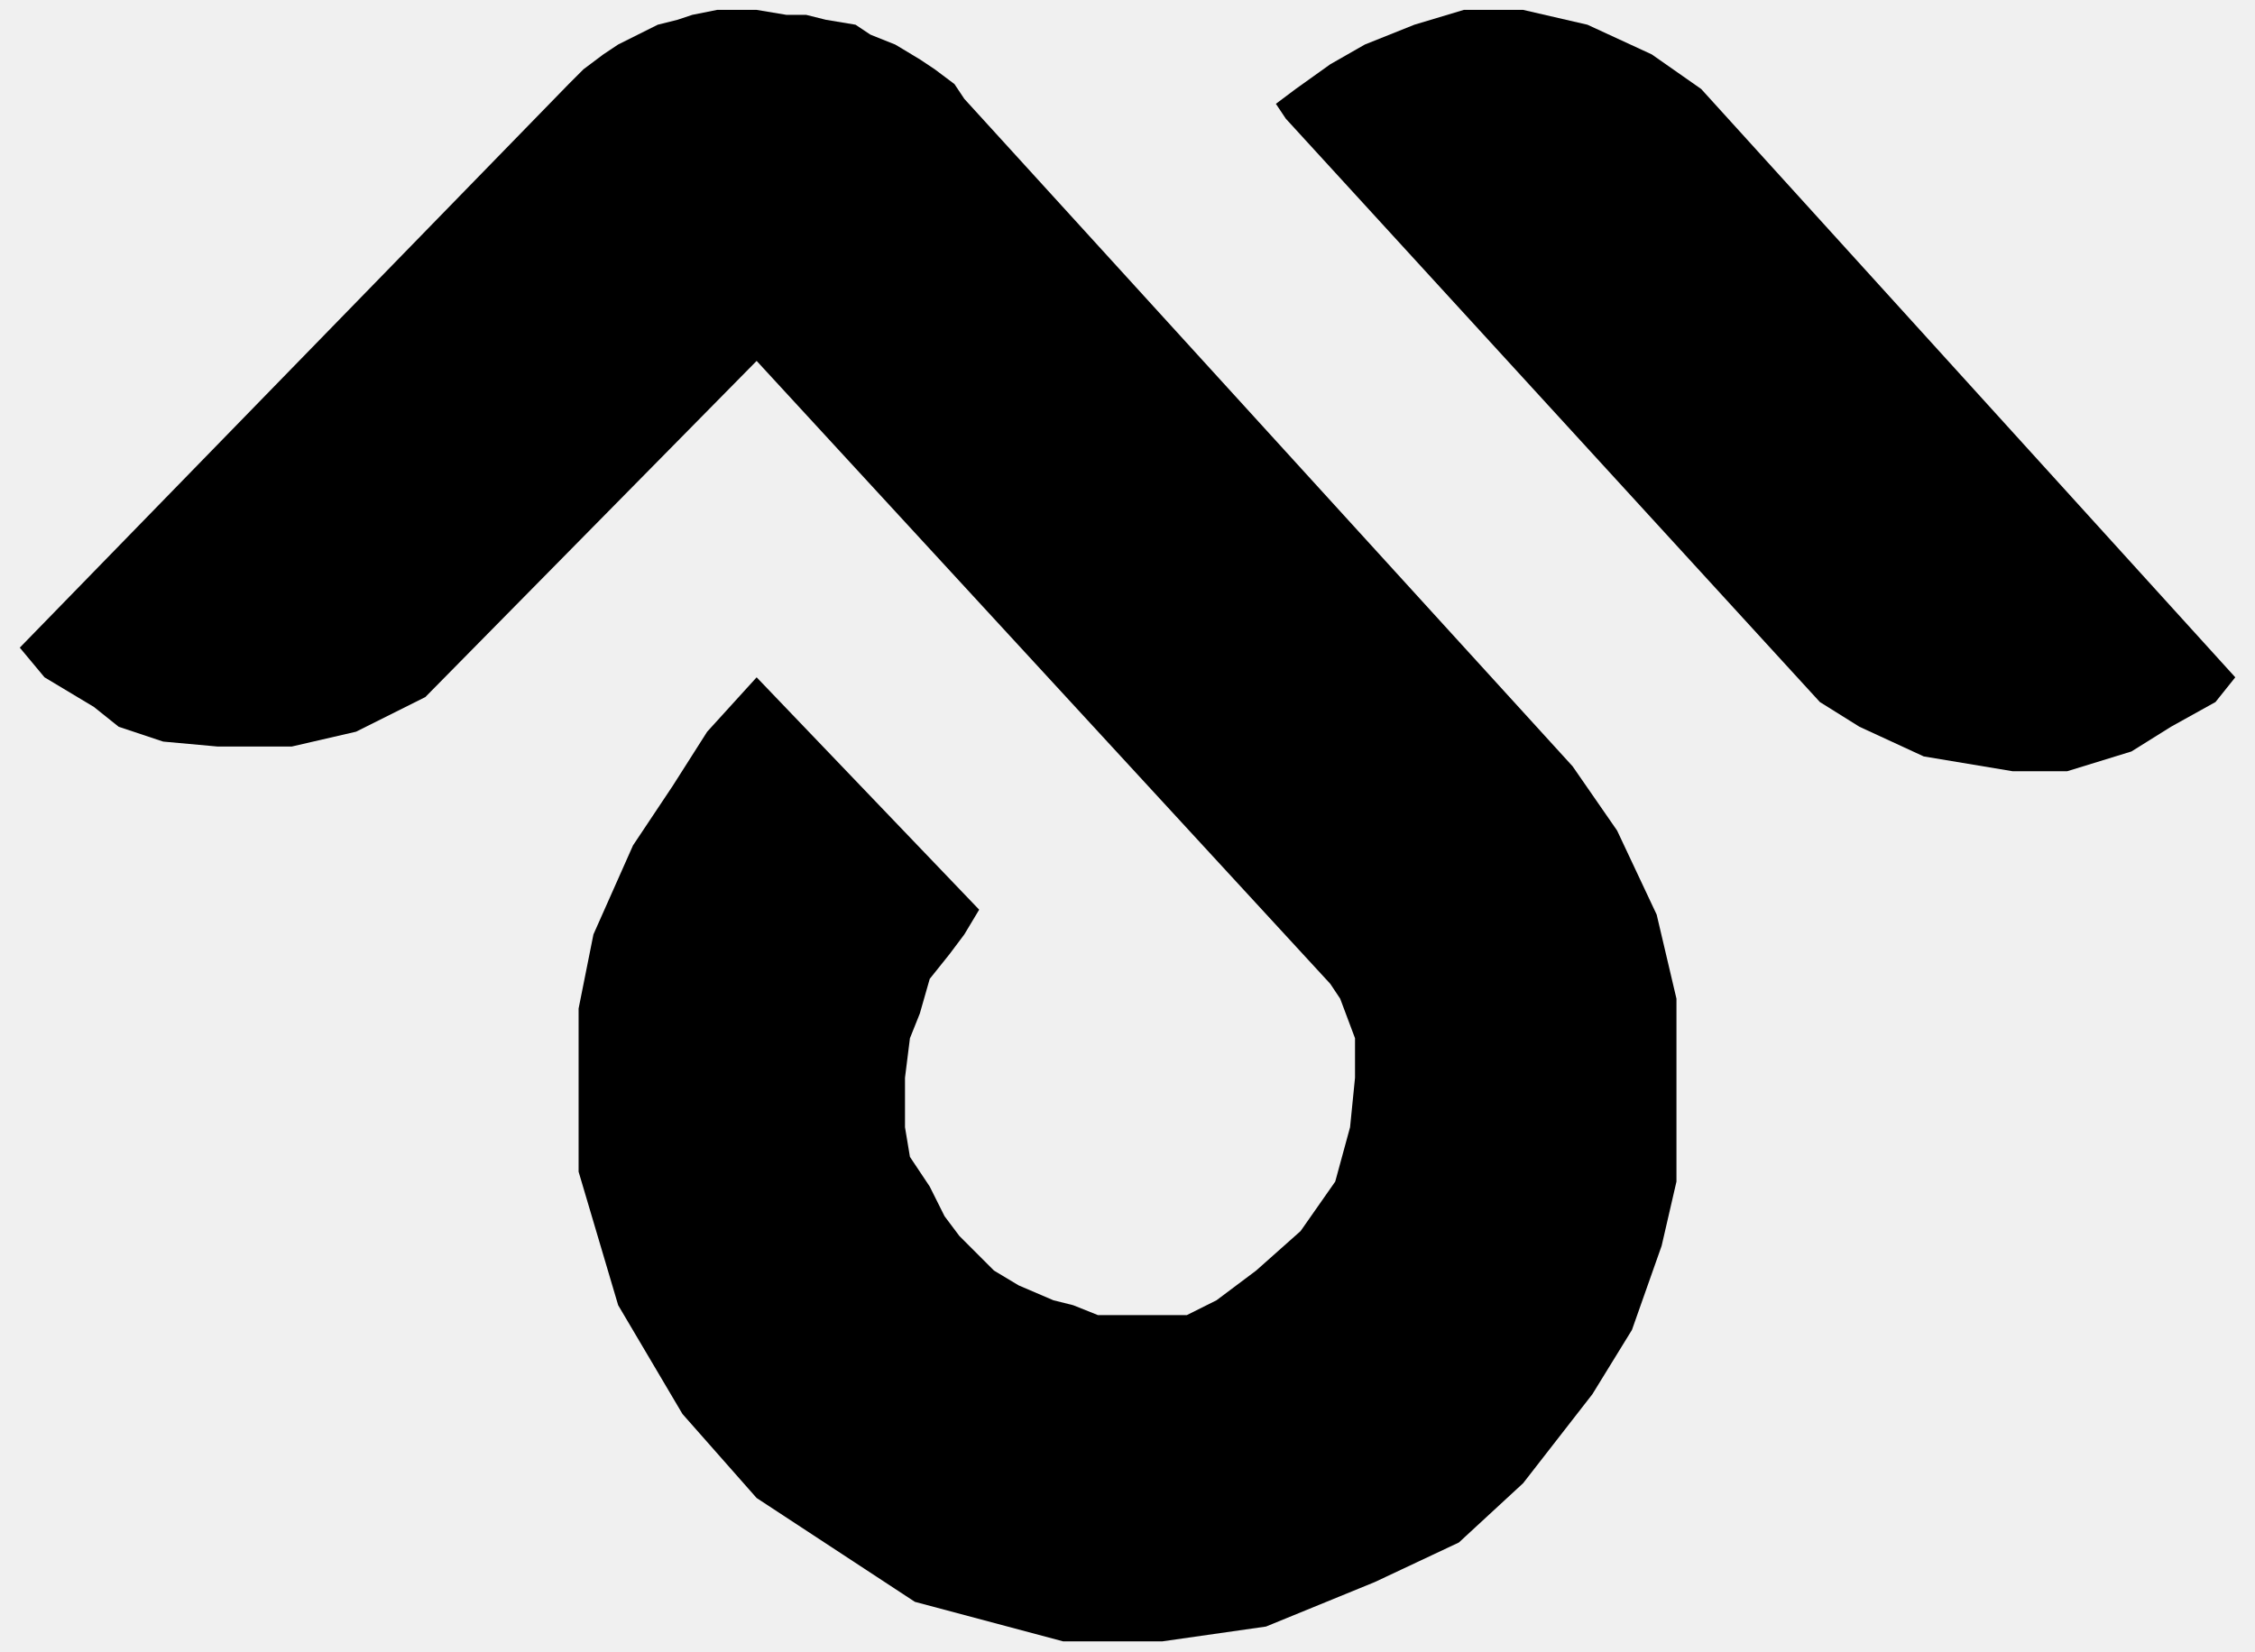
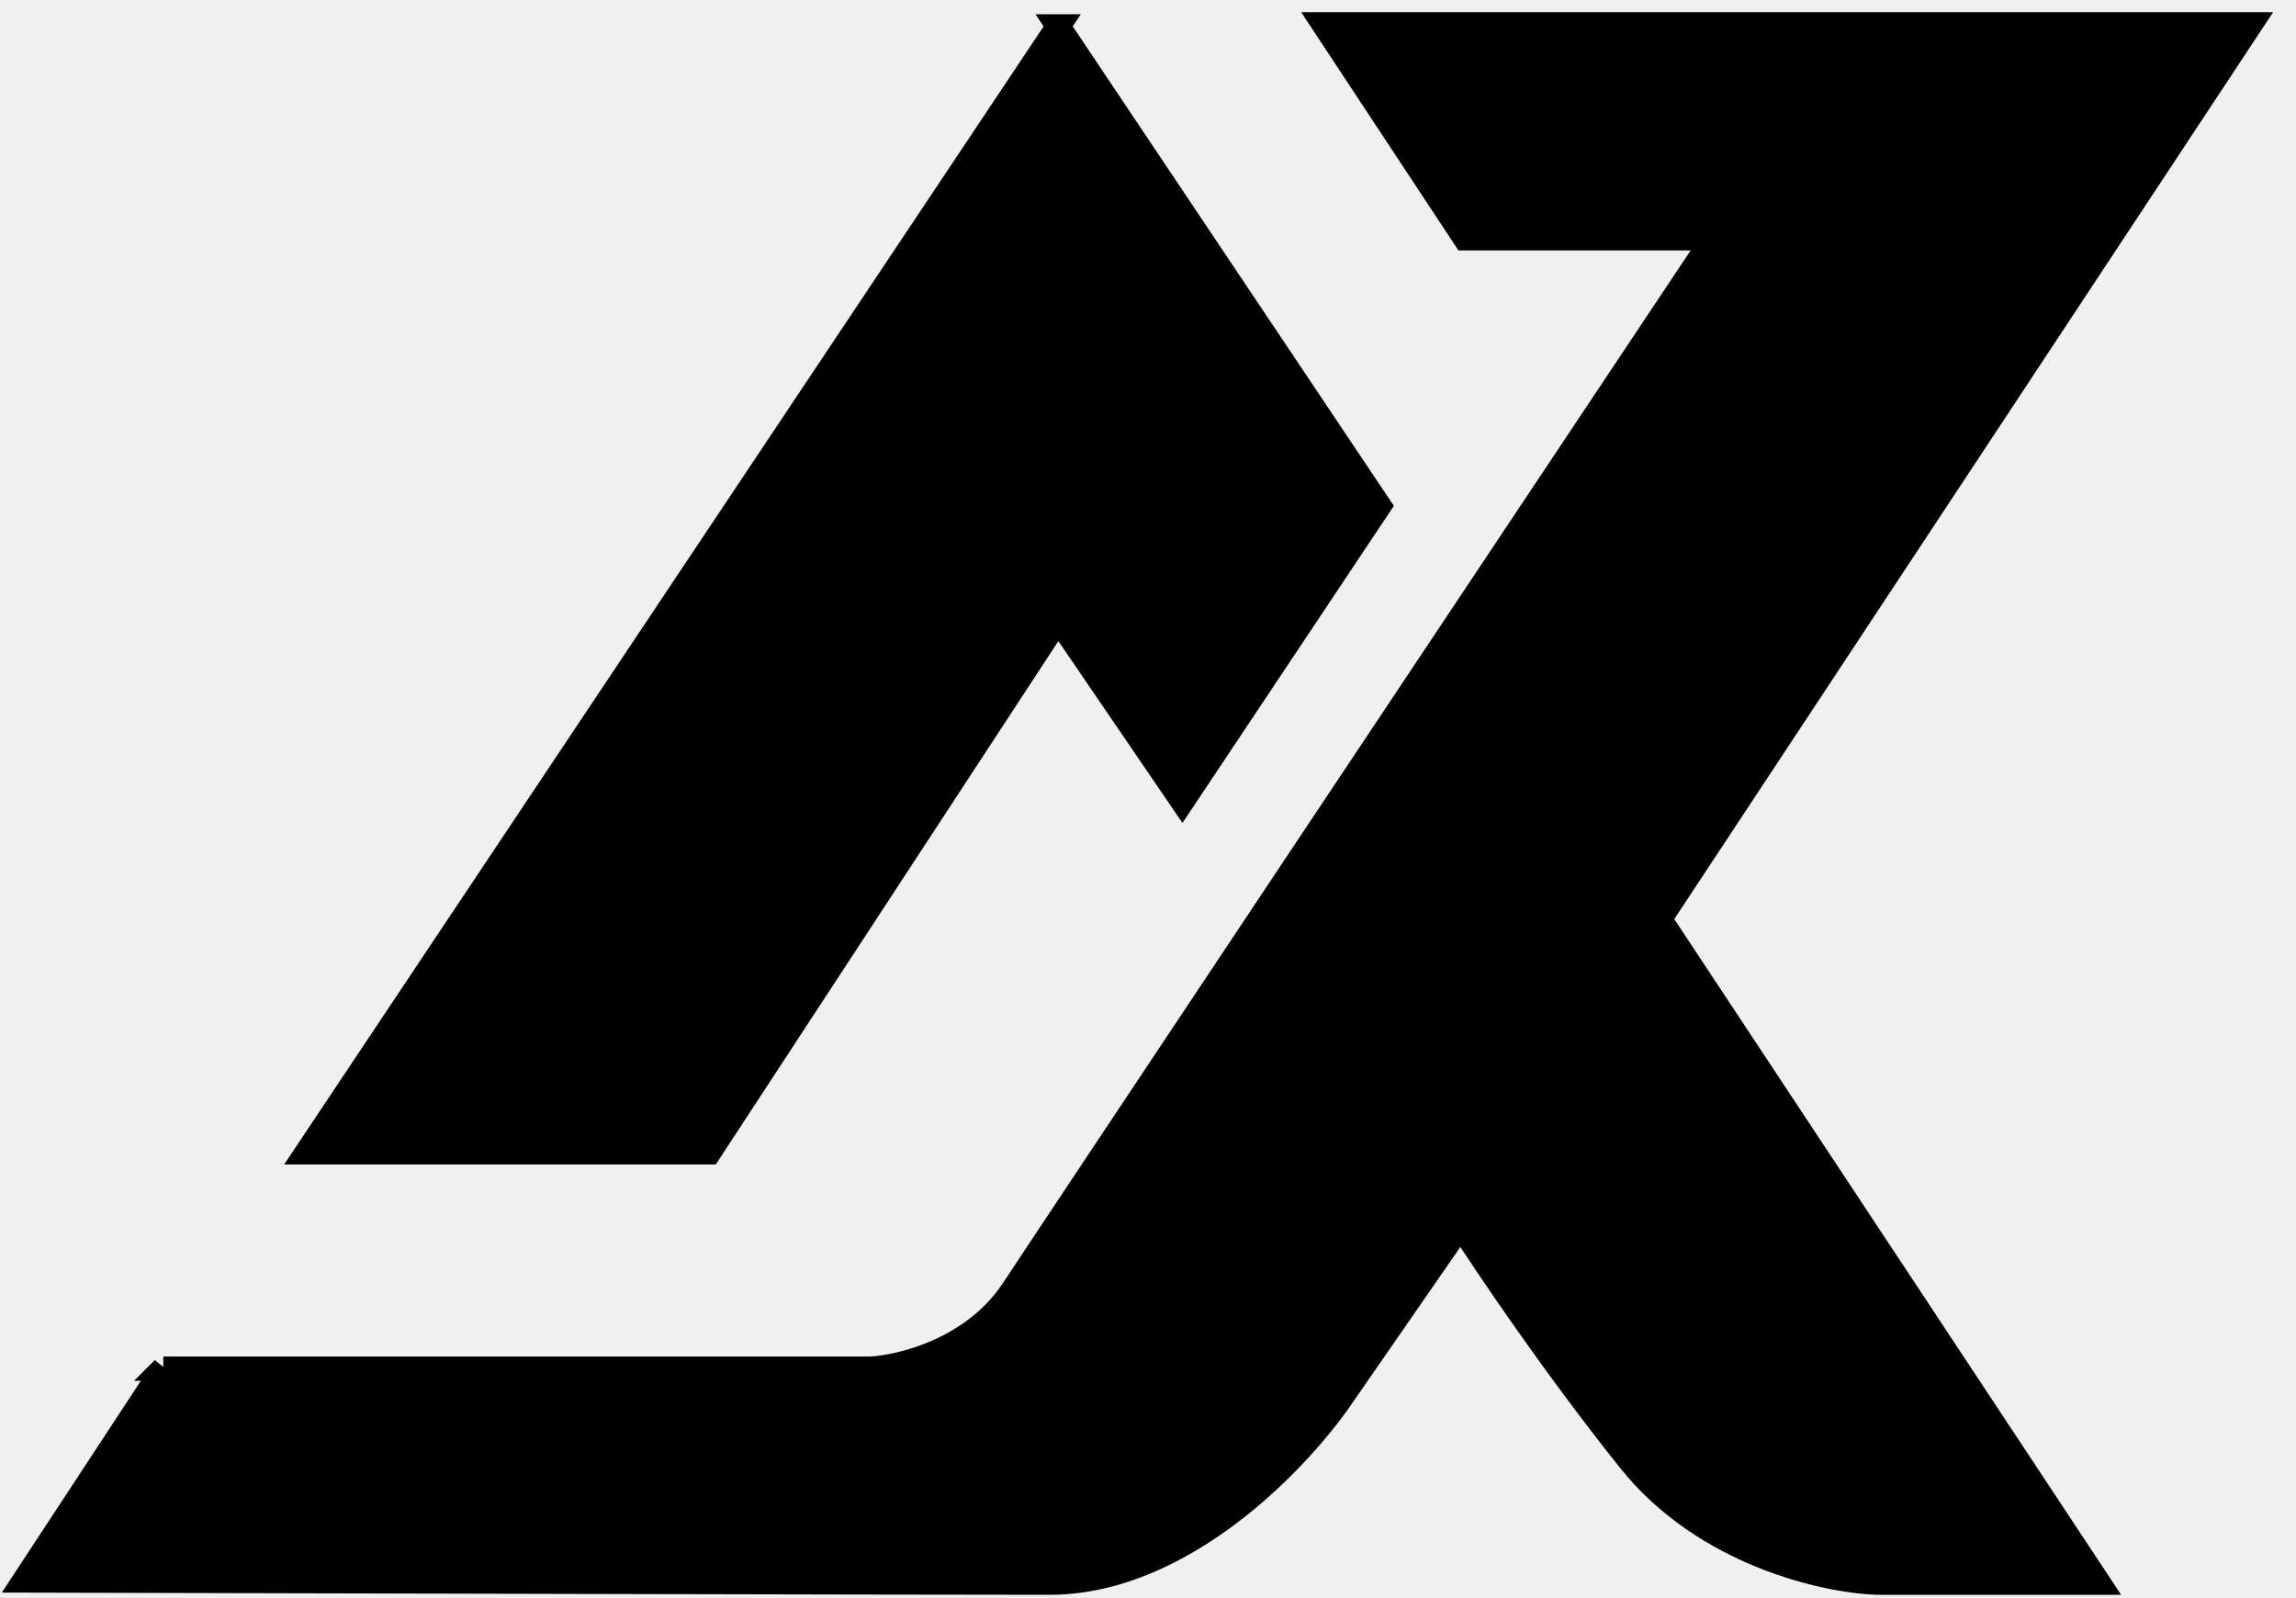
- <svg xmlns="http://www.w3.org/2000/svg" version="1.1" width="1398" height="1024" viewBox="0 0 1398 1024">
-   <g id="icomoon-ignore">
- </g>
-   <path fill="#000" d="M352.575 52.12l-340.311 349.509 15.329 18.395 30.659 18.395 15.329 12.263 27.593 9.198 33.725 3.066h45.988l39.856-9.198 42.922-21.461 205.413-208.479 355.641 386.299 6.132 9.198 9.198 24.527v24.527l-3.066 30.659-9.198 33.725-21.461 30.659-27.593 24.527-24.527 18.395-18.395 9.198h-55.186l-15.329-6.132-12.263-3.066-21.461-9.198-15.329-9.198-21.461-21.461-9.198-12.263-9.198-18.395-12.263-18.395-3.066-18.395v-30.659l3.066-24.527 6.132-15.329 6.132-21.461 12.263-15.329 9.198-12.263 9.198-15.329-137.964-144.096-30.659 33.725-21.461 33.725-24.527 36.79-24.527 55.186-9.198 45.988v101.174l24.527 82.778 39.856 67.449 45.988 52.12 98.108 64.383 91.976 24.527h61.317l64.383-9.198 67.449-27.593 52.12-24.527 39.856-36.79 42.922-55.186 24.527-39.856 18.395-52.12 9.198-39.856v-113.437l-12.263-52.12-24.527-52.12-27.593-39.856-377.102-413.892-6.132-9.198-12.263-9.198-9.198-6.132-15.329-9.198-15.329-6.132-9.198-6.132-18.395-3.066-12.263-3.066h-12.263l-18.395-3.066h-24.527l-15.329 3.066-9.198 3.066-12.263 3.066-24.527 12.263-9.198 6.132-12.263 9.198-9.198 9.198z" />
-   <path fill="#000" d="M1128.24 435.353l-331.114-361.772-6.132-9.198 12.263-9.198 21.461-15.329 21.461-12.263 30.659-12.263 30.659-9.198h36.79l39.856 9.198 39.856 18.395 30.659 21.461 331.114 364.838-12.263 15.329-27.593 15.329-24.527 15.329-39.856 12.263h-33.725l-55.186-9.198-39.856-18.395-24.527-15.329z" />
-   <style>
-         path { fill: #000; }
-         @media (prefers-color-scheme: dark) {
-             path { fill: #FFF; }
-         }
-     </style>
+ <svg xmlns="http://www.w3.org/2000/svg" version="1.1" width="46" height="32" viewBox="0 0 46 32">
+   <path stroke-linejoin="miter" stroke-linecap="butt" stroke-miterlimit="4" stroke-width="0.485" stroke="#000" fill="#000" d="M21.201 0.528l-15.055 22.56h8.063l6.991-10.68 2.488 3.646 3.946-5.919-6.434-9.607z" />
+   <path stroke-linejoin="miter" stroke-linecap="butt" stroke-miterlimit="4" stroke-width="0.485" stroke="#000" fill="#000" d="M3.273 27.42l-2.788 4.246c5.719 0.014 17.834 0.043 20.545 0.043s5.075-2.545 5.919-3.817l2.316-3.345c0.5 0.786 1.879 2.831 3.388 4.718s3.946 2.416 4.975 2.445h4.418l-8.793-13.296 11.838-17.928h-18.572l2.831 4.289h4.975c-4.346 6.519-13.236 19.858-14.025 21.059s-2.245 1.558-2.874 1.587h-14.154z" />
</svg>
